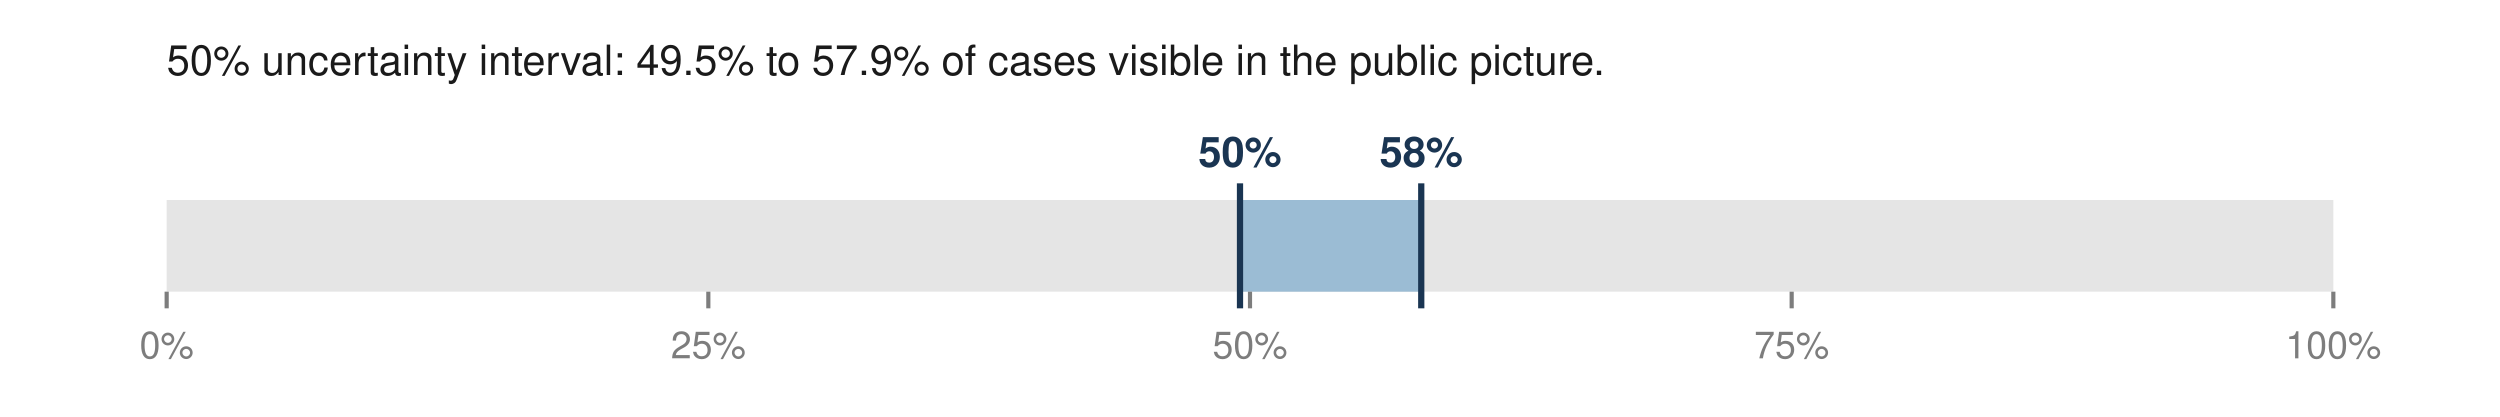
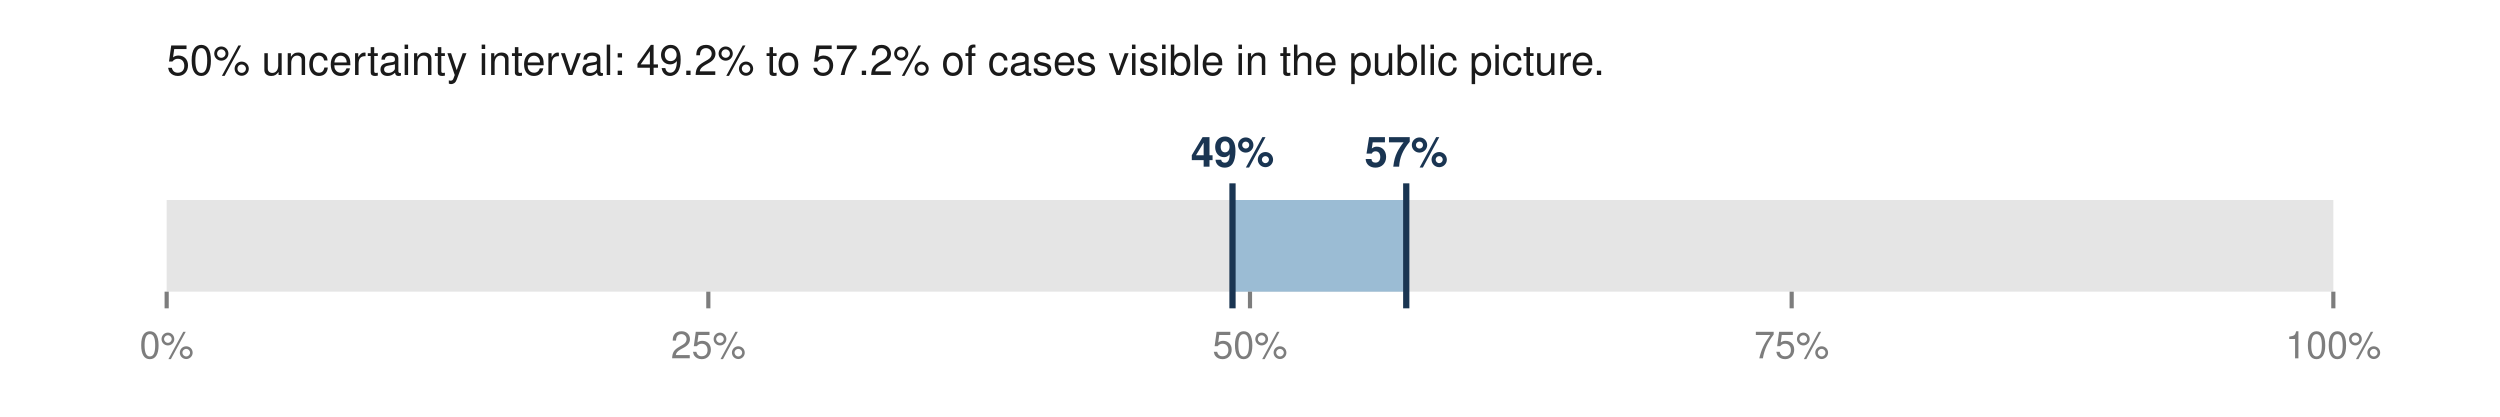
<svg xmlns="http://www.w3.org/2000/svg" viewBox="0 0 600 100" width="600" height="100" role="img" aria-labelledby="t">
-   <text x="40.0" y="18.0" font-family="Helvetica,Arial,sans-serif" font-size="10" fill="#1a1a1a" font-weight="normal" text-anchor="start">50% uncertainty interval: 49.5% to 57.9% of cases visible in the public picture.</text>
+   <text x="40.0" y="18.0" font-family="Helvetica,Arial,sans-serif" font-size="10" fill="#1a1a1a" font-weight="normal" text-anchor="start">50% uncertainty interval: 49.2% to 57.2% of cases visible in the public picture.</text>
  <rect x="40.0" y="48.0" width="520.0" height="22.0" fill="#e5e5e5" />
-   <rect x="297.6" y="48.0" width="43.4" height="22.0" fill="#9bbcd4" />
-   <line x1="297.6" y1="44.0" x2="297.6" y2="74.0" stroke="#1a3552" stroke-width="1.5" />
-   <line x1="341.1" y1="44.0" x2="341.1" y2="74.0" stroke="#1a3552" stroke-width="1.5" />
-   <text x="297.6" y="40.0" font-family="Helvetica,Arial,sans-serif" font-size="10" fill="#1a3552" font-weight="bold" text-anchor="middle">50%</text>
-   <text x="341.1" y="40.0" font-family="Helvetica,Arial,sans-serif" font-size="10" fill="#1a3552" font-weight="bold" text-anchor="middle">58%</text>
+   <rect x="295.8" y="48.0" width="41.8" height="22.0" fill="#9bbcd4" />
+   <line x1="295.8" y1="44.0" x2="295.8" y2="74.0" stroke="#1a3552" stroke-width="1.5" />
+   <line x1="337.5" y1="44.0" x2="337.5" y2="74.0" stroke="#1a3552" stroke-width="1.5" />
+   <text x="295.8" y="40.0" font-family="Helvetica,Arial,sans-serif" font-size="10" fill="#1a3552" font-weight="bold" text-anchor="middle">49%</text>
+   <text x="337.5" y="40.0" font-family="Helvetica,Arial,sans-serif" font-size="10" fill="#1a3552" font-weight="bold" text-anchor="middle">57%</text>
  <line x1="40.0" y1="70.0" x2="40.0" y2="74.0" stroke="#7d7d7d" stroke-width="1" />
  <text x="40.0" y="86.0" font-family="Helvetica,Arial,sans-serif" font-size="9" fill="#7d7d7d" font-weight="normal" text-anchor="middle">0%</text>
  <line x1="170.0" y1="70.0" x2="170.0" y2="74.0" stroke="#7d7d7d" stroke-width="1" />
  <text x="170.0" y="86.0" font-family="Helvetica,Arial,sans-serif" font-size="9" fill="#7d7d7d" font-weight="normal" text-anchor="middle">25%</text>
  <line x1="300.0" y1="70.0" x2="300.0" y2="74.0" stroke="#7d7d7d" stroke-width="1" />
  <text x="300.0" y="86.0" font-family="Helvetica,Arial,sans-serif" font-size="9" fill="#7d7d7d" font-weight="normal" text-anchor="middle">50%</text>
  <line x1="430.0" y1="70.0" x2="430.0" y2="74.0" stroke="#7d7d7d" stroke-width="1" />
  <text x="430.0" y="86.0" font-family="Helvetica,Arial,sans-serif" font-size="9" fill="#7d7d7d" font-weight="normal" text-anchor="middle">75%</text>
  <line x1="560.0" y1="70.0" x2="560.0" y2="74.0" stroke="#7d7d7d" stroke-width="1" />
  <text x="560.0" y="86.0" font-family="Helvetica,Arial,sans-serif" font-size="9" fill="#7d7d7d" font-weight="normal" text-anchor="middle">100%</text>
</svg>
